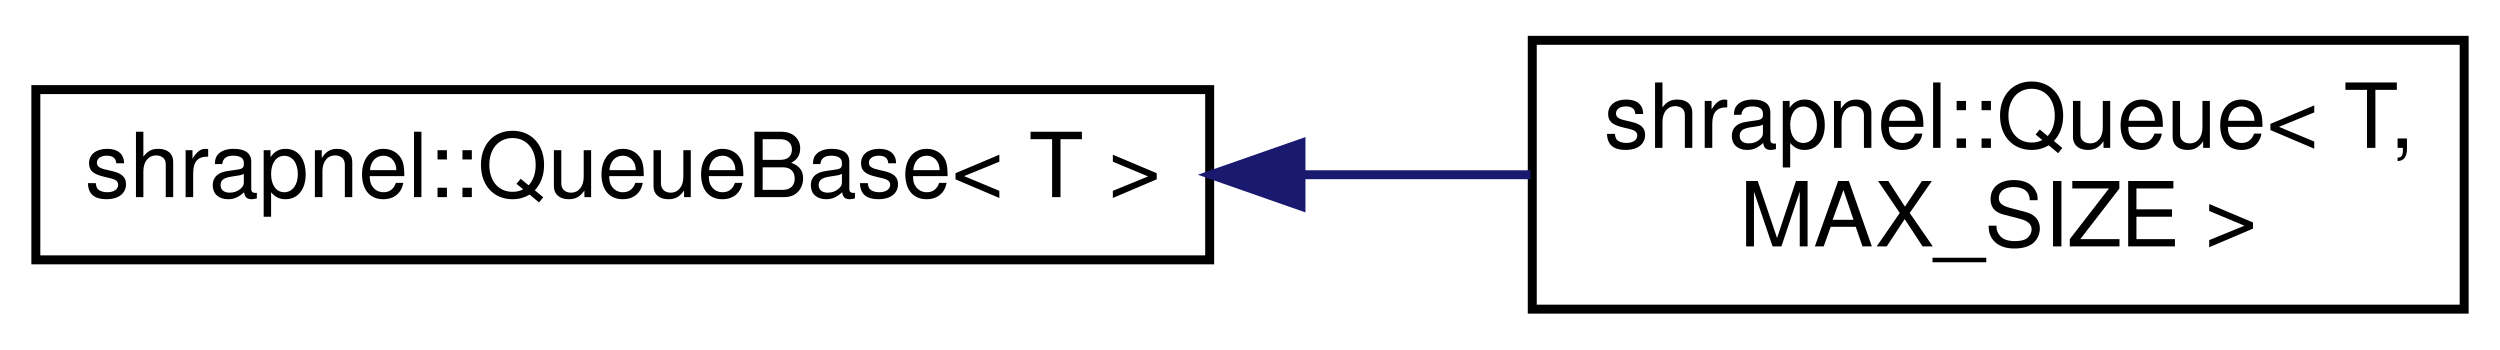
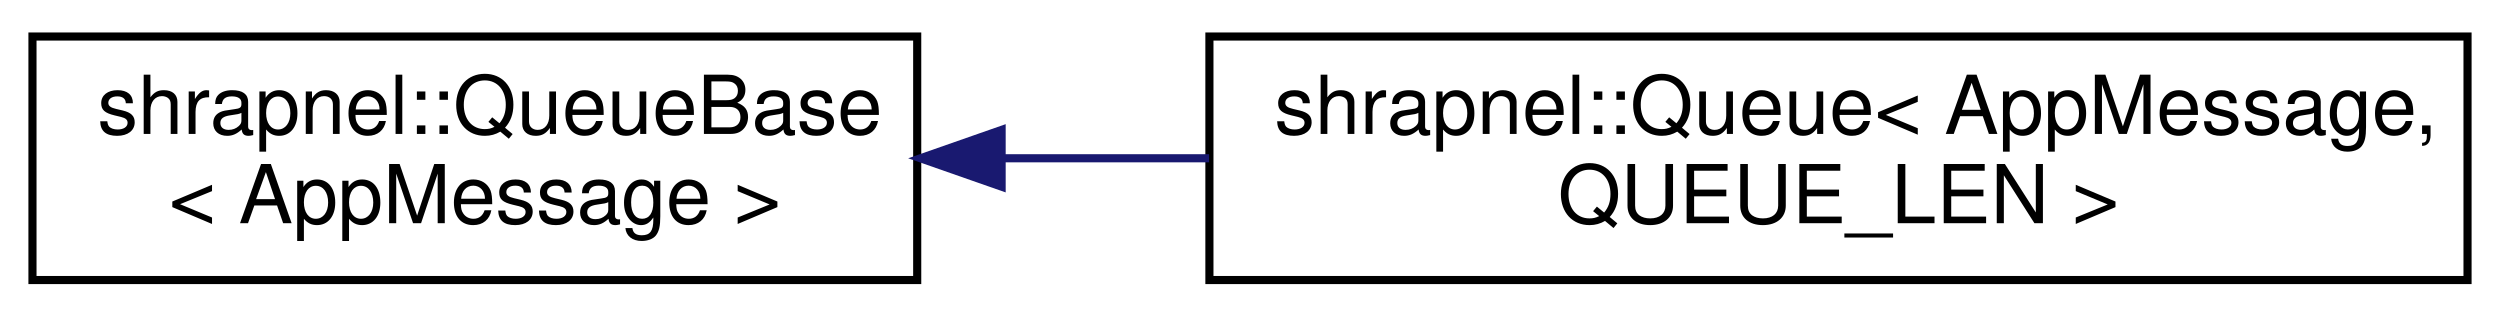
- <svg xmlns="http://www.w3.org/2000/svg" xmlns:xlink="http://www.w3.org/1999/xlink" width="279pt" height="39pt" viewBox="0.00 0.00 279.00 39.00">
+ <svg xmlns="http://www.w3.org/2000/svg" xmlns:xlink="http://www.w3.org/1999/xlink" width="308pt" height="39pt" viewBox="0.00 0.00 308.00 39.00">
  <g id="graph0" class="graph" transform="scale(1 1) rotate(0) translate(4 35)">
    <g id="node1" class="node">
      <g id="a_node1">
        <a xlink:href="classshrapnel_1_1QueueBase.html" target="_top" xlink:title=" ">
-           <polygon fill="none" stroke="black" points="0,-6 0,-25 131,-25 131,-6 0,-6" />
-           <text text-anchor="middle" x="65.5" y="-13" font-family="Helvetica,sans-Serif" font-size="10.00">shrapnel::QueueBase&lt; T &gt;</text>
+           <polygon fill="none" stroke="black" points="0,-0.5 0,-30.5 109,-30.5 109,-0.5 0,-0.5" />
+           <text text-anchor="start" x="8" y="-18.5" font-family="Helvetica,sans-Serif" font-size="10.00">shrapnel::QueueBase</text>
+           <text text-anchor="middle" x="54.5" y="-7.5" font-family="Helvetica,sans-Serif" font-size="10.00">&lt; AppMessage &gt;</text>
        </a>
      </g>
    </g>
    <g id="node2" class="node">
      <g id="a_node2">
        <a xlink:href="classshrapnel_1_1Queue.html" target="_top" xlink:title=" ">
-           <polygon fill="none" stroke="black" points="167,-0.5 167,-30.5 271,-30.5 271,-0.5 167,-0.5" />
-           <text text-anchor="start" x="175" y="-18.5" font-family="Helvetica,sans-Serif" font-size="10.00">shrapnel::Queue&lt; T,</text>
-           <text text-anchor="middle" x="219" y="-7.5" font-family="Helvetica,sans-Serif" font-size="10.00"> MAX_SIZE &gt;</text>
+           <polygon fill="none" stroke="black" points="145,-0.5 145,-30.5 300,-30.5 300,-0.5 145,-0.5" />
+           <text text-anchor="start" x="153" y="-18.5" font-family="Helvetica,sans-Serif" font-size="10.00">shrapnel::Queue&lt; AppMessage,</text>
+           <text text-anchor="middle" x="222.5" y="-7.5" font-family="Helvetica,sans-Serif" font-size="10.00"> QUEUE_LEN &gt;</text>
        </a>
      </g>
    </g>
    <g id="edge1" class="edge">
-       <path fill="none" stroke="midnightblue" d="M141.29,-15.5C149.93,-15.5 158.58,-15.5 166.8,-15.5" />
-       <polygon fill="midnightblue" stroke="midnightblue" points="141.19,-12 131.19,-15.5 141.19,-19 141.19,-12" />
+       <path fill="none" stroke="midnightblue" d="M119.43,-15.5C127.79,-15.5 136.42,-15.5 144.96,-15.5" />
+       <polygon fill="midnightblue" stroke="midnightblue" points="119.4,-12 109.4,-15.5 119.4,-19 119.4,-12" />
    </g>
  </g>
</svg>
